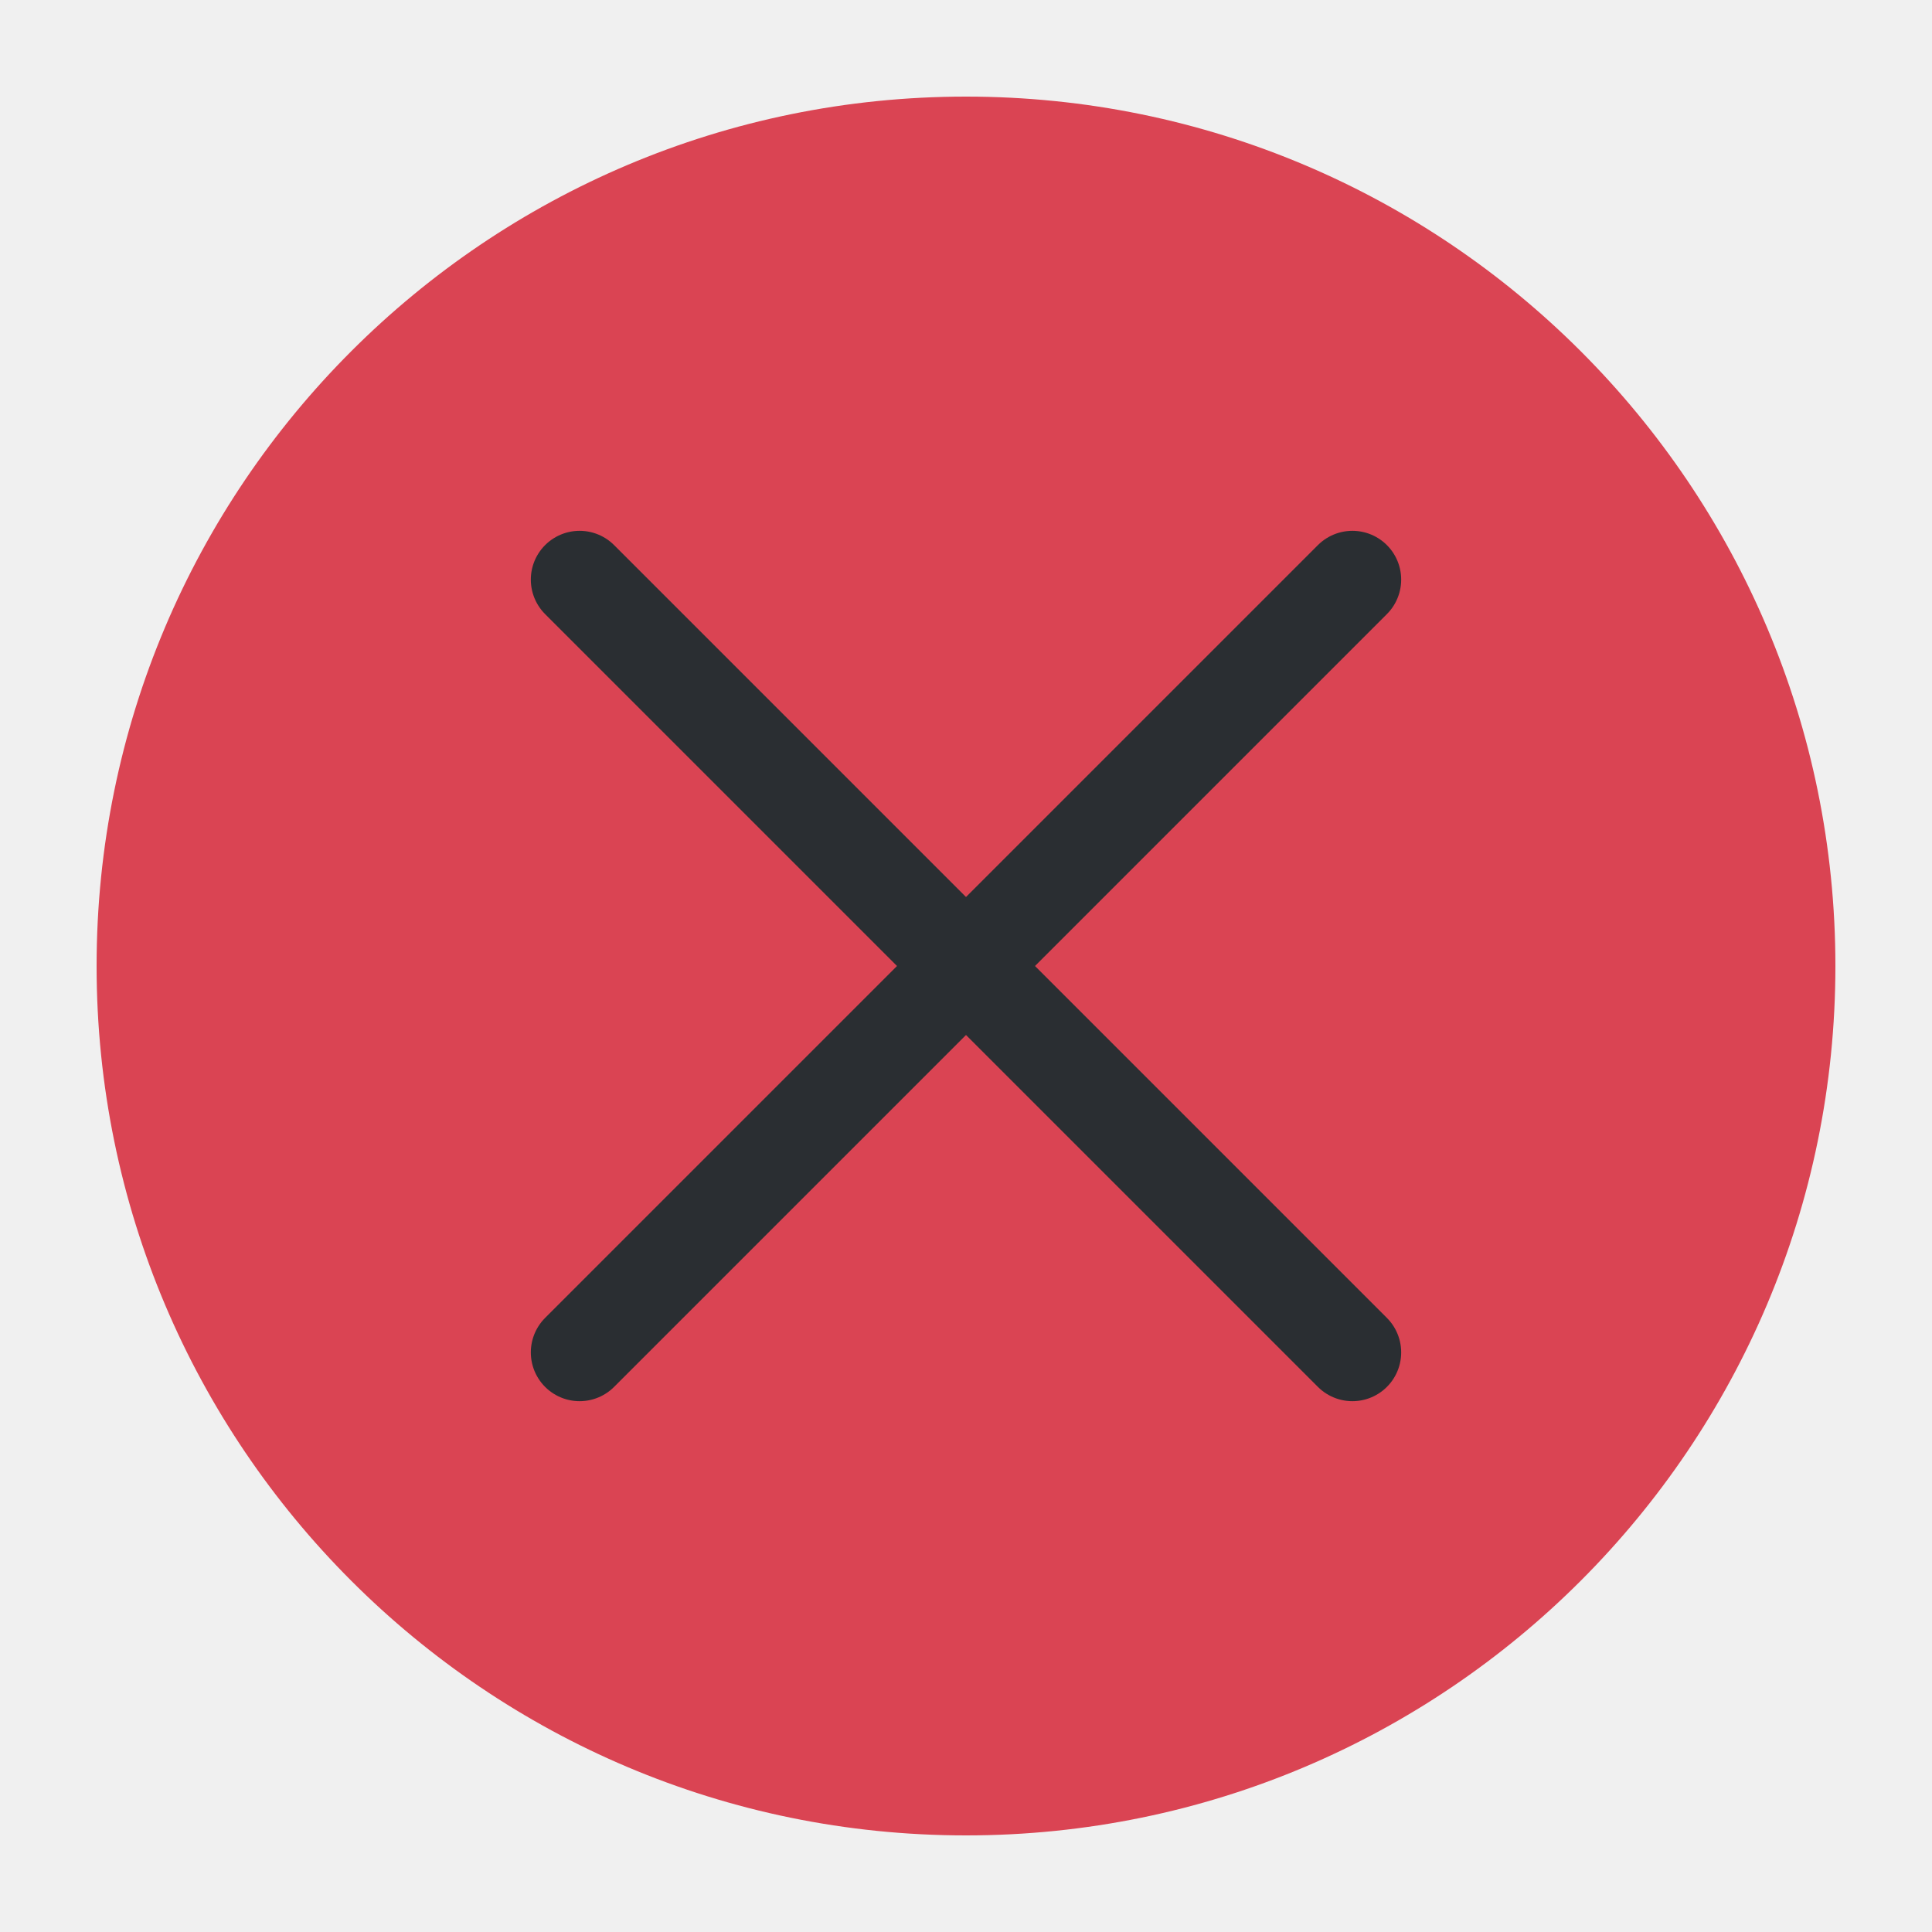
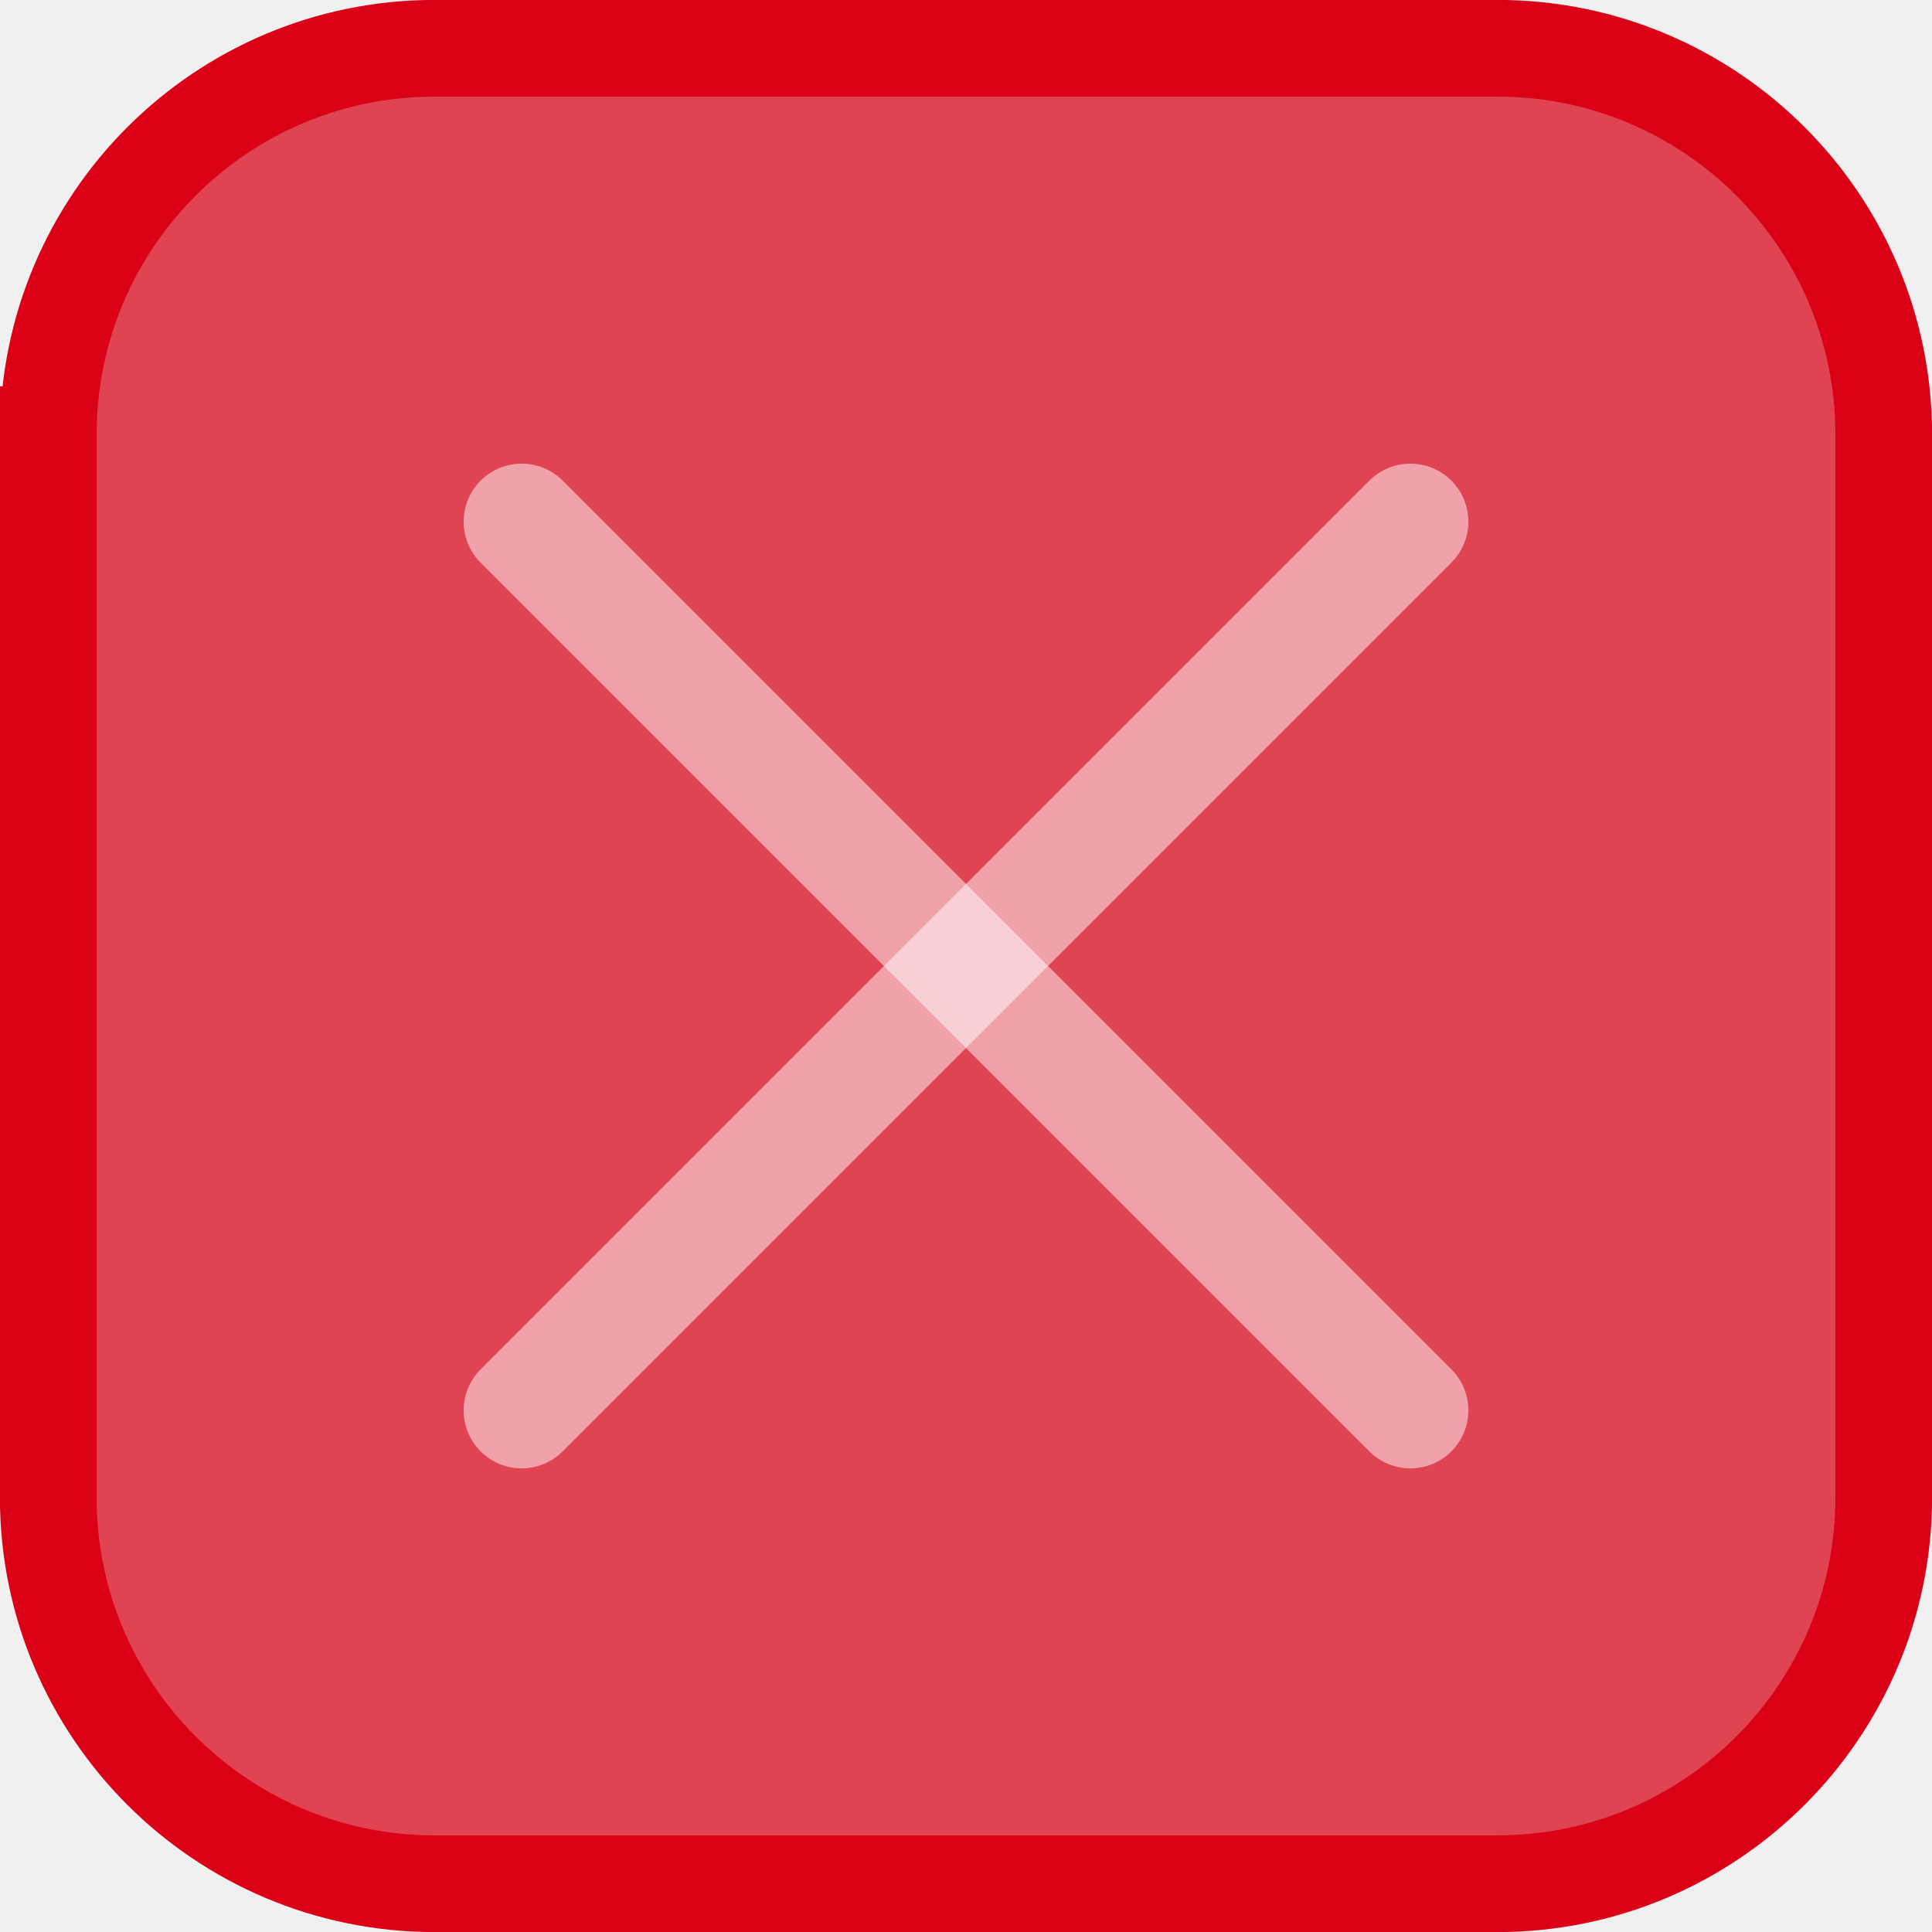
<svg xmlns="http://www.w3.org/2000/svg" viewBox="0 0 50 50" version="1.2" baseProfile="tiny">
  <defs>
</defs>
  <g fill="none" stroke="black" stroke-width="1" fill-rule="evenodd" stroke-linecap="square" stroke-linejoin="bevel">
-     <g fill="#da4453" fill-opacity="1" stroke="none" transform="matrix(2.5,0,0,2.5,2.5,2.5)" font-family="Noto Sans" font-size="10" font-weight="400" font-style="normal">
-       <circle cx="9" cy="9" r="9" />
+     <g fill="none" stroke="#000000" stroke-opacity="1" stroke-width="1" stroke-linecap="square" stroke-linejoin="bevel" transform="matrix(1,0,0,1,0,0)" font-family="Noto Sans" font-size="10" font-weight="400" font-style="normal">
+ </g>
+     <g fill="#da0016" fill-opacity="0.72" stroke="#da0016" stroke-opacity="1" stroke-width="2.502" stroke-linecap="square" stroke-linejoin="bevel" transform="matrix(1,0,0,1,2.5,2.5)" font-family="Noto Sans" font-size="10" font-weight="400" font-style="normal">
+       <path vector-effect="none" fill-rule="evenodd" d="M-1.251,8.749 C-1.251,3.226 3.226,-1.251 8.749,-1.251 L36.251,-1.251 C41.774,-1.251 46.251,3.226 46.251,8.749 L46.251,36.251 C46.251,41.774 41.774,46.251 36.251,46.251 L8.749,46.251 C3.226,46.251 -1.251,41.774 -1.251,36.251 L-1.251,8.749" />
    </g>
-     <g fill="none" stroke="#2a2e32" stroke-opacity="1" stroke-width="1.01" stroke-linecap="round" stroke-linejoin="miter" stroke-miterlimit="2" transform="matrix(2.5,0,0,2.5,2.5,2.5)" font-family="Noto Sans" font-size="10" font-weight="400" font-style="normal">
-       <polyline fill="none" vector-effect="none" points="5,5 13,13 " />
-       <polyline fill="none" vector-effect="none" points="13,5 5,13 " />
+     <g fill="none" stroke="#000000" stroke-opacity="1" stroke-width="1" stroke-linecap="square" stroke-linejoin="bevel" transform="matrix(1,0,0,1,0,0)" font-family="Noto Sans" font-size="10" font-weight="400" font-style="normal">
+ </g>
+     <g fill="none" stroke="#ffffff" stroke-opacity="0.5" stroke-width="1.001" stroke-linecap="square" stroke-linejoin="bevel" transform="matrix(2.5,0,0,2.5,2.5,2.5)" font-family="Noto Sans" font-size="10" font-weight="400" font-style="normal">
+ </g>
+     <g fill="none" stroke="#ffffff" stroke-opacity="0.5" stroke-width="1.001" stroke-linecap="round" stroke-linejoin="miter" stroke-miterlimit="2" transform="matrix(2.5,0,0,2.5,2.5,2.5)" font-family="Noto Sans" font-size="10" font-weight="400" font-style="normal">
+ </g>
+     <g fill="none" stroke="#ffffff" stroke-opacity="0.5" stroke-width="1.001" stroke-linecap="round" stroke-linejoin="miter" stroke-miterlimit="2" transform="matrix(2.5,0,0,2.5,2.5,2.5)" font-family="Noto Sans" font-size="10" font-weight="400" font-style="normal">
+ </g>
+     <g fill="none" stroke="#ffffff" stroke-opacity="0.5" stroke-width="1.201" stroke-linecap="round" stroke-linejoin="miter" stroke-miterlimit="2" transform="matrix(2.5,0,0,2.5,2.5,2.5)" font-family="Noto Sans" font-size="10" font-weight="400" font-style="normal">
+       <polyline fill="none" vector-effect="none" points="4.4,4.4 13.6,13.6 " />
+       <polyline fill="none" vector-effect="none" points="13.6,4.4 4.4,13.6 " />
    </g>
+     <g fill="none" stroke="#ffffff" stroke-opacity="0.5" stroke-width="1.001" stroke-linecap="square" stroke-linejoin="bevel" transform="matrix(2.5,0,0,2.5,2.5,2.5)" font-family="Noto Sans" font-size="10" font-weight="400" font-style="normal">
+ </g>
    <g fill="none" stroke="#000000" stroke-opacity="1" stroke-width="1" stroke-linecap="square" stroke-linejoin="bevel" transform="matrix(1,0,0,1,0,0)" font-family="Noto Sans" font-size="10" font-weight="400" font-style="normal">
</g>
  </g>
</svg>
